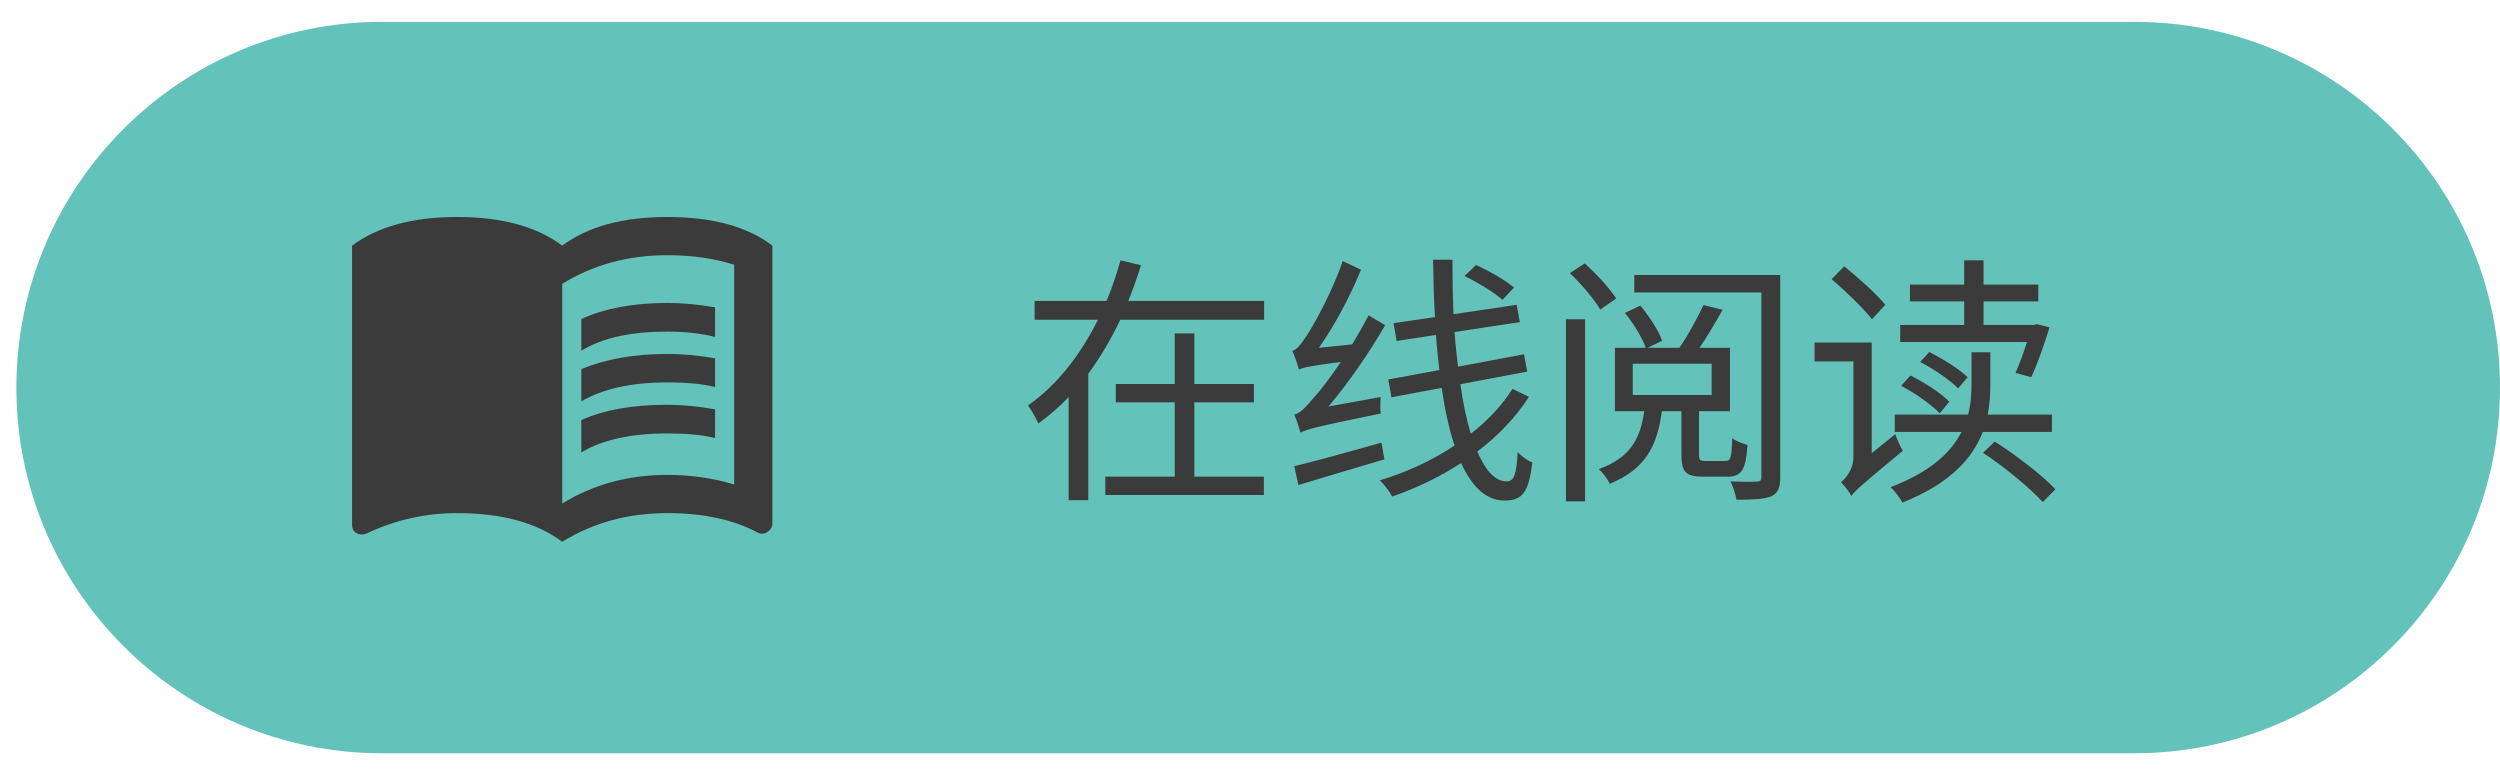
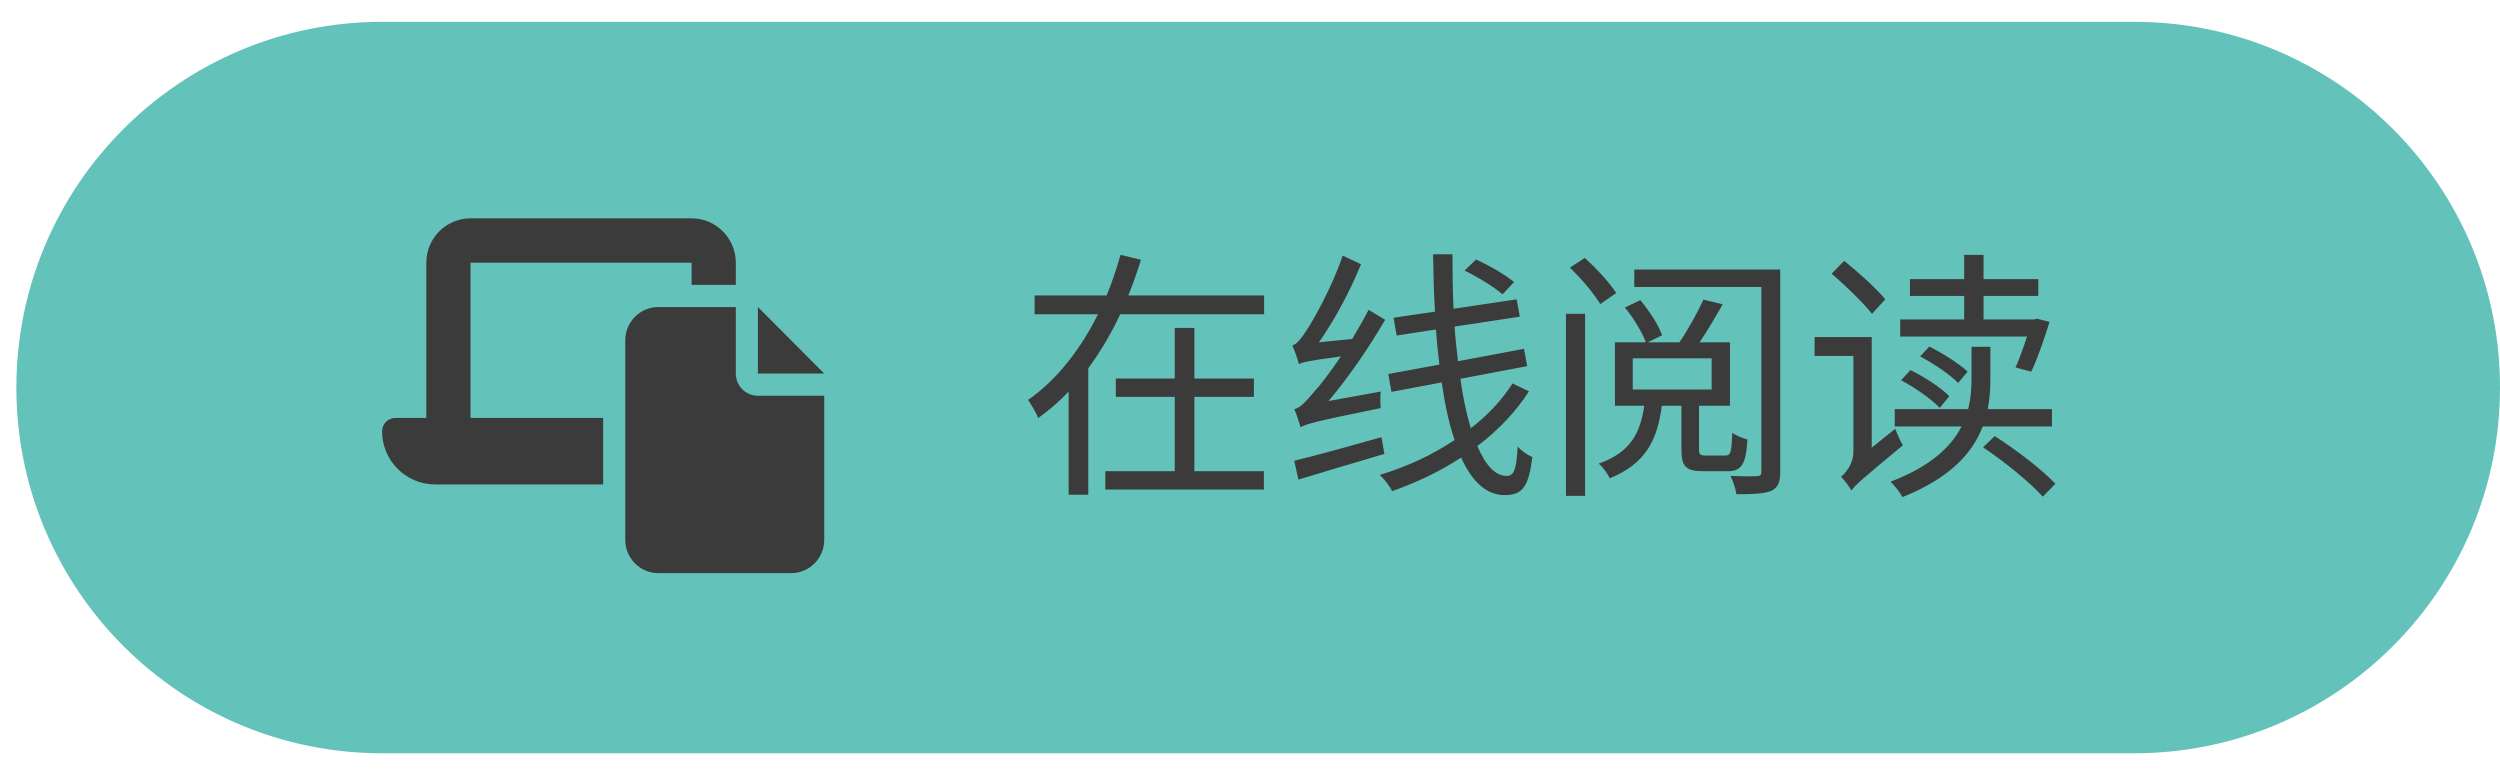
<svg xmlns="http://www.w3.org/2000/svg" width="458" height="142" xml:space="preserve" overflow="hidden">
  <defs>
    <clipPath id="clip0">
      <rect x="1801" y="825" width="458" height="142" />
    </clipPath>
    <clipPath id="clip1">
      <rect x="1801" y="825" width="458" height="142" />
    </clipPath>
  </defs>
  <g clip-path="url(#clip0)" transform="translate(-1801 -825)">
    <g clip-path="url(#clip1)">
      <path d="M1804 896C1804 858.997 1834 829 1871 829L2192 829C2229 829 2259 858.997 2259 896L2259 896C2259 933.003 2229 963 2192 963L1871 963C1834 963 1804 933.003 1804 896Z" fill="#52BBB1" fill-rule="evenodd" fill-opacity="0.902" />
-       <text fill="#3B3B3B" fill-opacity="1" font-family="Noto Sans SC Medium,Noto Sans SC Medium_MSFontService,sans-serif" font-style="normal" font-variant="normal" font-weight="500" font-stretch="normal" font-size="48" text-anchor="start" direction="ltr" writing-mode="lr-tb" unicode-bidi="normal" text-decoration="none" transform="matrix(1 0 0 1 1987.51 913)">在线阅读</text>
+       <text fill="#3B3B3B" fill-opacity="1" font-family="Noto Sans SC Medium,Noto Sans SC Medium_MSFontService,sans-serif" font-style="normal" font-variant="normal" font-weight="500" font-stretch="normal" font-size="48" text-anchor="start" direction="ltr" writing-mode="lr-tb" unicode-bidi="normal" text-decoration="none" transform="matrix(1 0 0 1 1987.51 912)">在线阅读</text>
      <g>
        <g>
          <g>
-             <path d="M1923.25 899.155C1926.02 899.155 1928.95 899.435 1932 899.995L1932 905.245C1929.83 904.685 1926.89 904.405 1923.25 904.405 1916.6 904.405 1911.39 905.56 1907.5 907.87L1907.5 901.955C1911.6 900.1 1916.85 899.155 1923.25 899.155M1907.5 892.61C1912.02 890.755 1917.27 889.845 1923.25 889.845 1926.02 889.845 1928.95 890.09 1932 890.65L1932 895.9C1929.83 895.34 1926.89 895.06 1923.25 895.06 1916.6 895.06 1911.39 896.25 1907.5 898.525M1923.25 885.75C1916.6 885.75 1911.39 886.87 1907.5 889.25L1907.5 883.44C1911.81 881.48 1917.06 880.5 1923.25 880.5 1926.02 880.5 1928.95 880.78 1932 881.305L1932 886.73C1929.41 886.065 1926.44 885.75 1923.25 885.75M1935.5 913.75 1935.5 873.5C1931.86 872.345 1927.77 871.75 1923.25 871.75 1916.08 871.75 1909.67 873.5 1904 877L1904 917.25C1909.67 913.75 1916.08 912 1923.25 912 1927.42 912 1931.51 912.56 1935.5 913.75M1923.25 864.75C1931.47 864.75 1937.92 866.5 1942.5 870L1942.5 920.96C1942.5 921.38 1942.32 921.8 1941.94 922.185 1941.56 922.5 1941.14 922.78 1940.75 922.78 1940.36 922.78 1940.08 922.71 1939.88 922.605 1935.4 920.19 1929.83 919 1923.25 919 1916.08 919 1909.67 920.75 1904 924.25 1899.31 920.75 1892.91 919 1884.75 919 1878.94 919 1873.38 920.26 1868.13 922.745 1868.02 922.78 1867.88 922.78 1867.71 922.85 1867.57 922.885 1867.43 922.92 1867.25 922.92 1866.87 922.92 1866.45 922.78 1866.06 922.5 1865.71 922.189 1865.51 921.744 1865.5 921.275L1865.5 870C1870.19 866.5 1876.63 864.75 1884.75 864.75 1892.91 864.75 1899.31 866.5 1904 870 1908.69 866.5 1915.1 864.75 1923.25 864.75Z" fill="#3B3B3B" fill-rule="nonzero" fill-opacity="1" />
+             <path d="M16.2 0C11.732 0 8.1 3.632 8.1 8.1L8.1 36.45 2.43 36.45C1.088 36.45 0 37.538 0 38.88 0 44.246 4.354 48.6 9.72 48.6L40.5 48.6 40.5 36.45 16.2 36.45 16.2 8.1 56.7 8.1 56.7 12.15 64.8 12.15 64.8 8.1C64.8 3.632 61.168 0 56.7 0L16.2 0ZM64.8 16.2 50.625 16.2C47.271 16.2 44.55 18.921 44.55 22.275L44.55 58.725C44.55 62.079 47.271 64.8 50.625 64.8L74.925 64.8C78.279 64.8 81 62.079 81 58.725L81 32.4 68.85 32.4C66.61 32.4 64.8 30.59 64.8 28.35L64.8 16.2ZM68.85 16.2 68.85 28.35 81 28.35 68.85 16.2Z" fill="#3B3B3B" fill-rule="nonzero" fill-opacity="1" transform="matrix(1 0 0 1.00308 1871 865)" />
          </g>
        </g>
      </g>
    </g>
  </g>
</svg>
